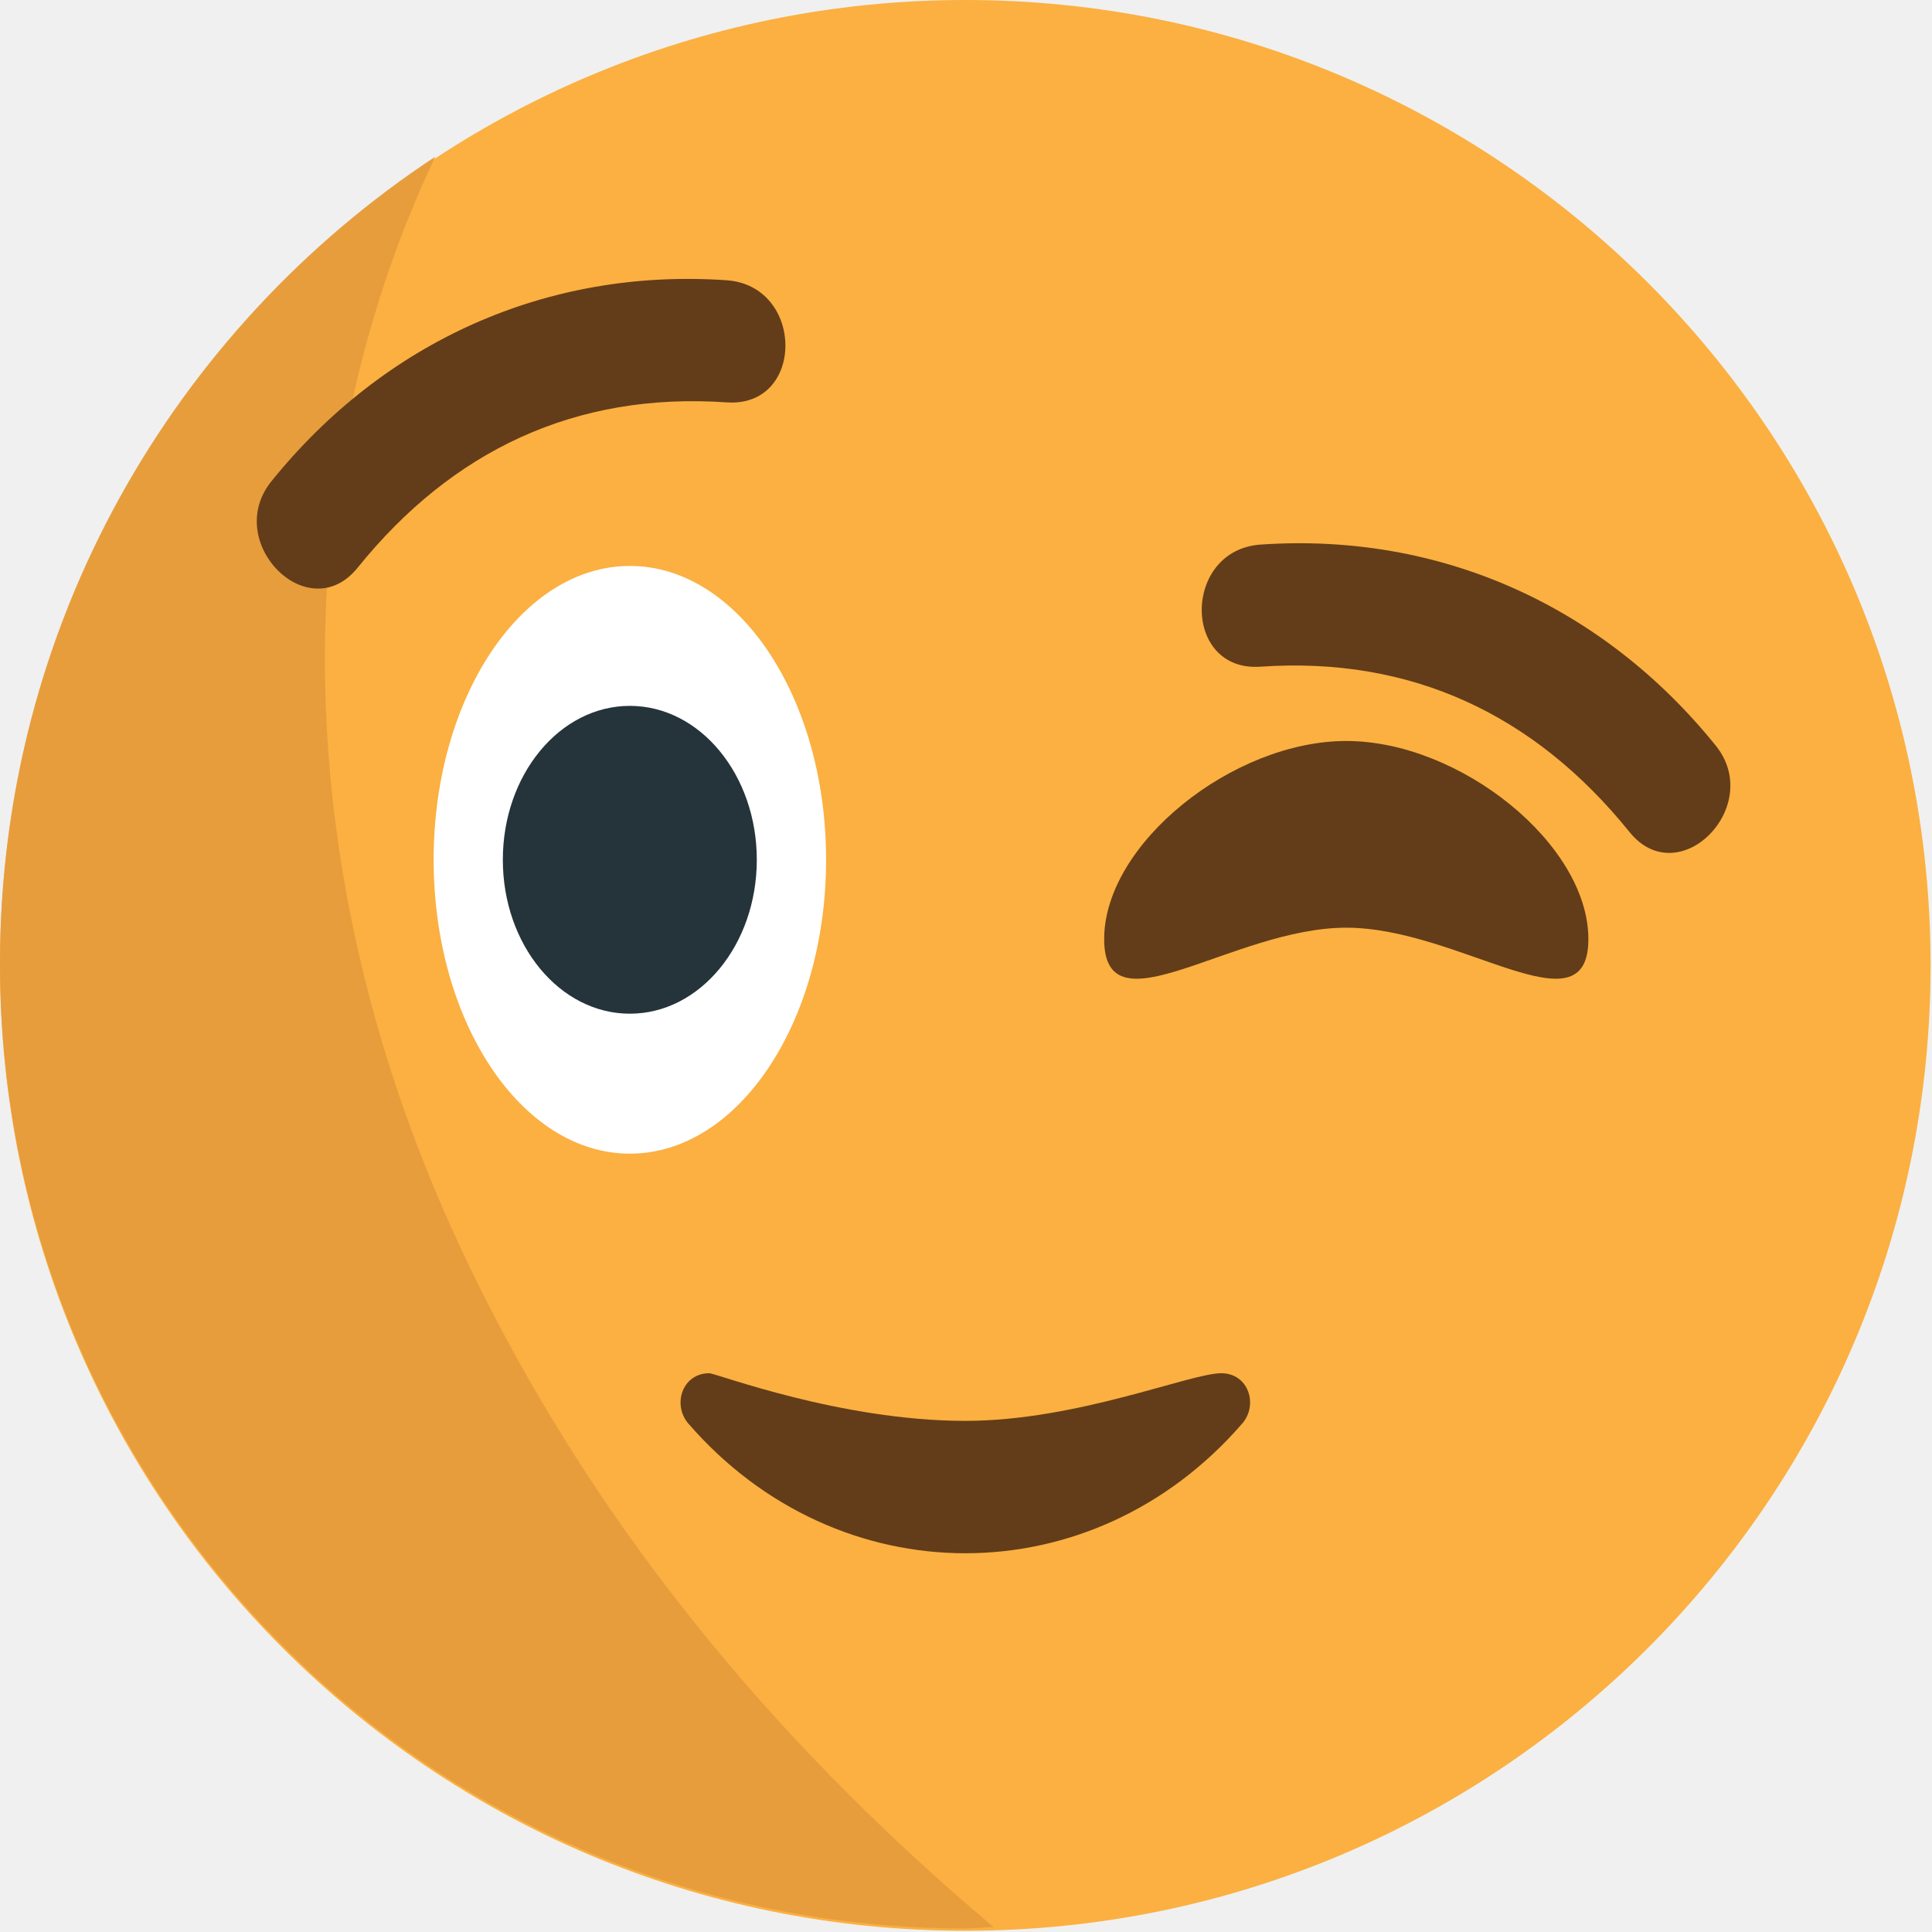
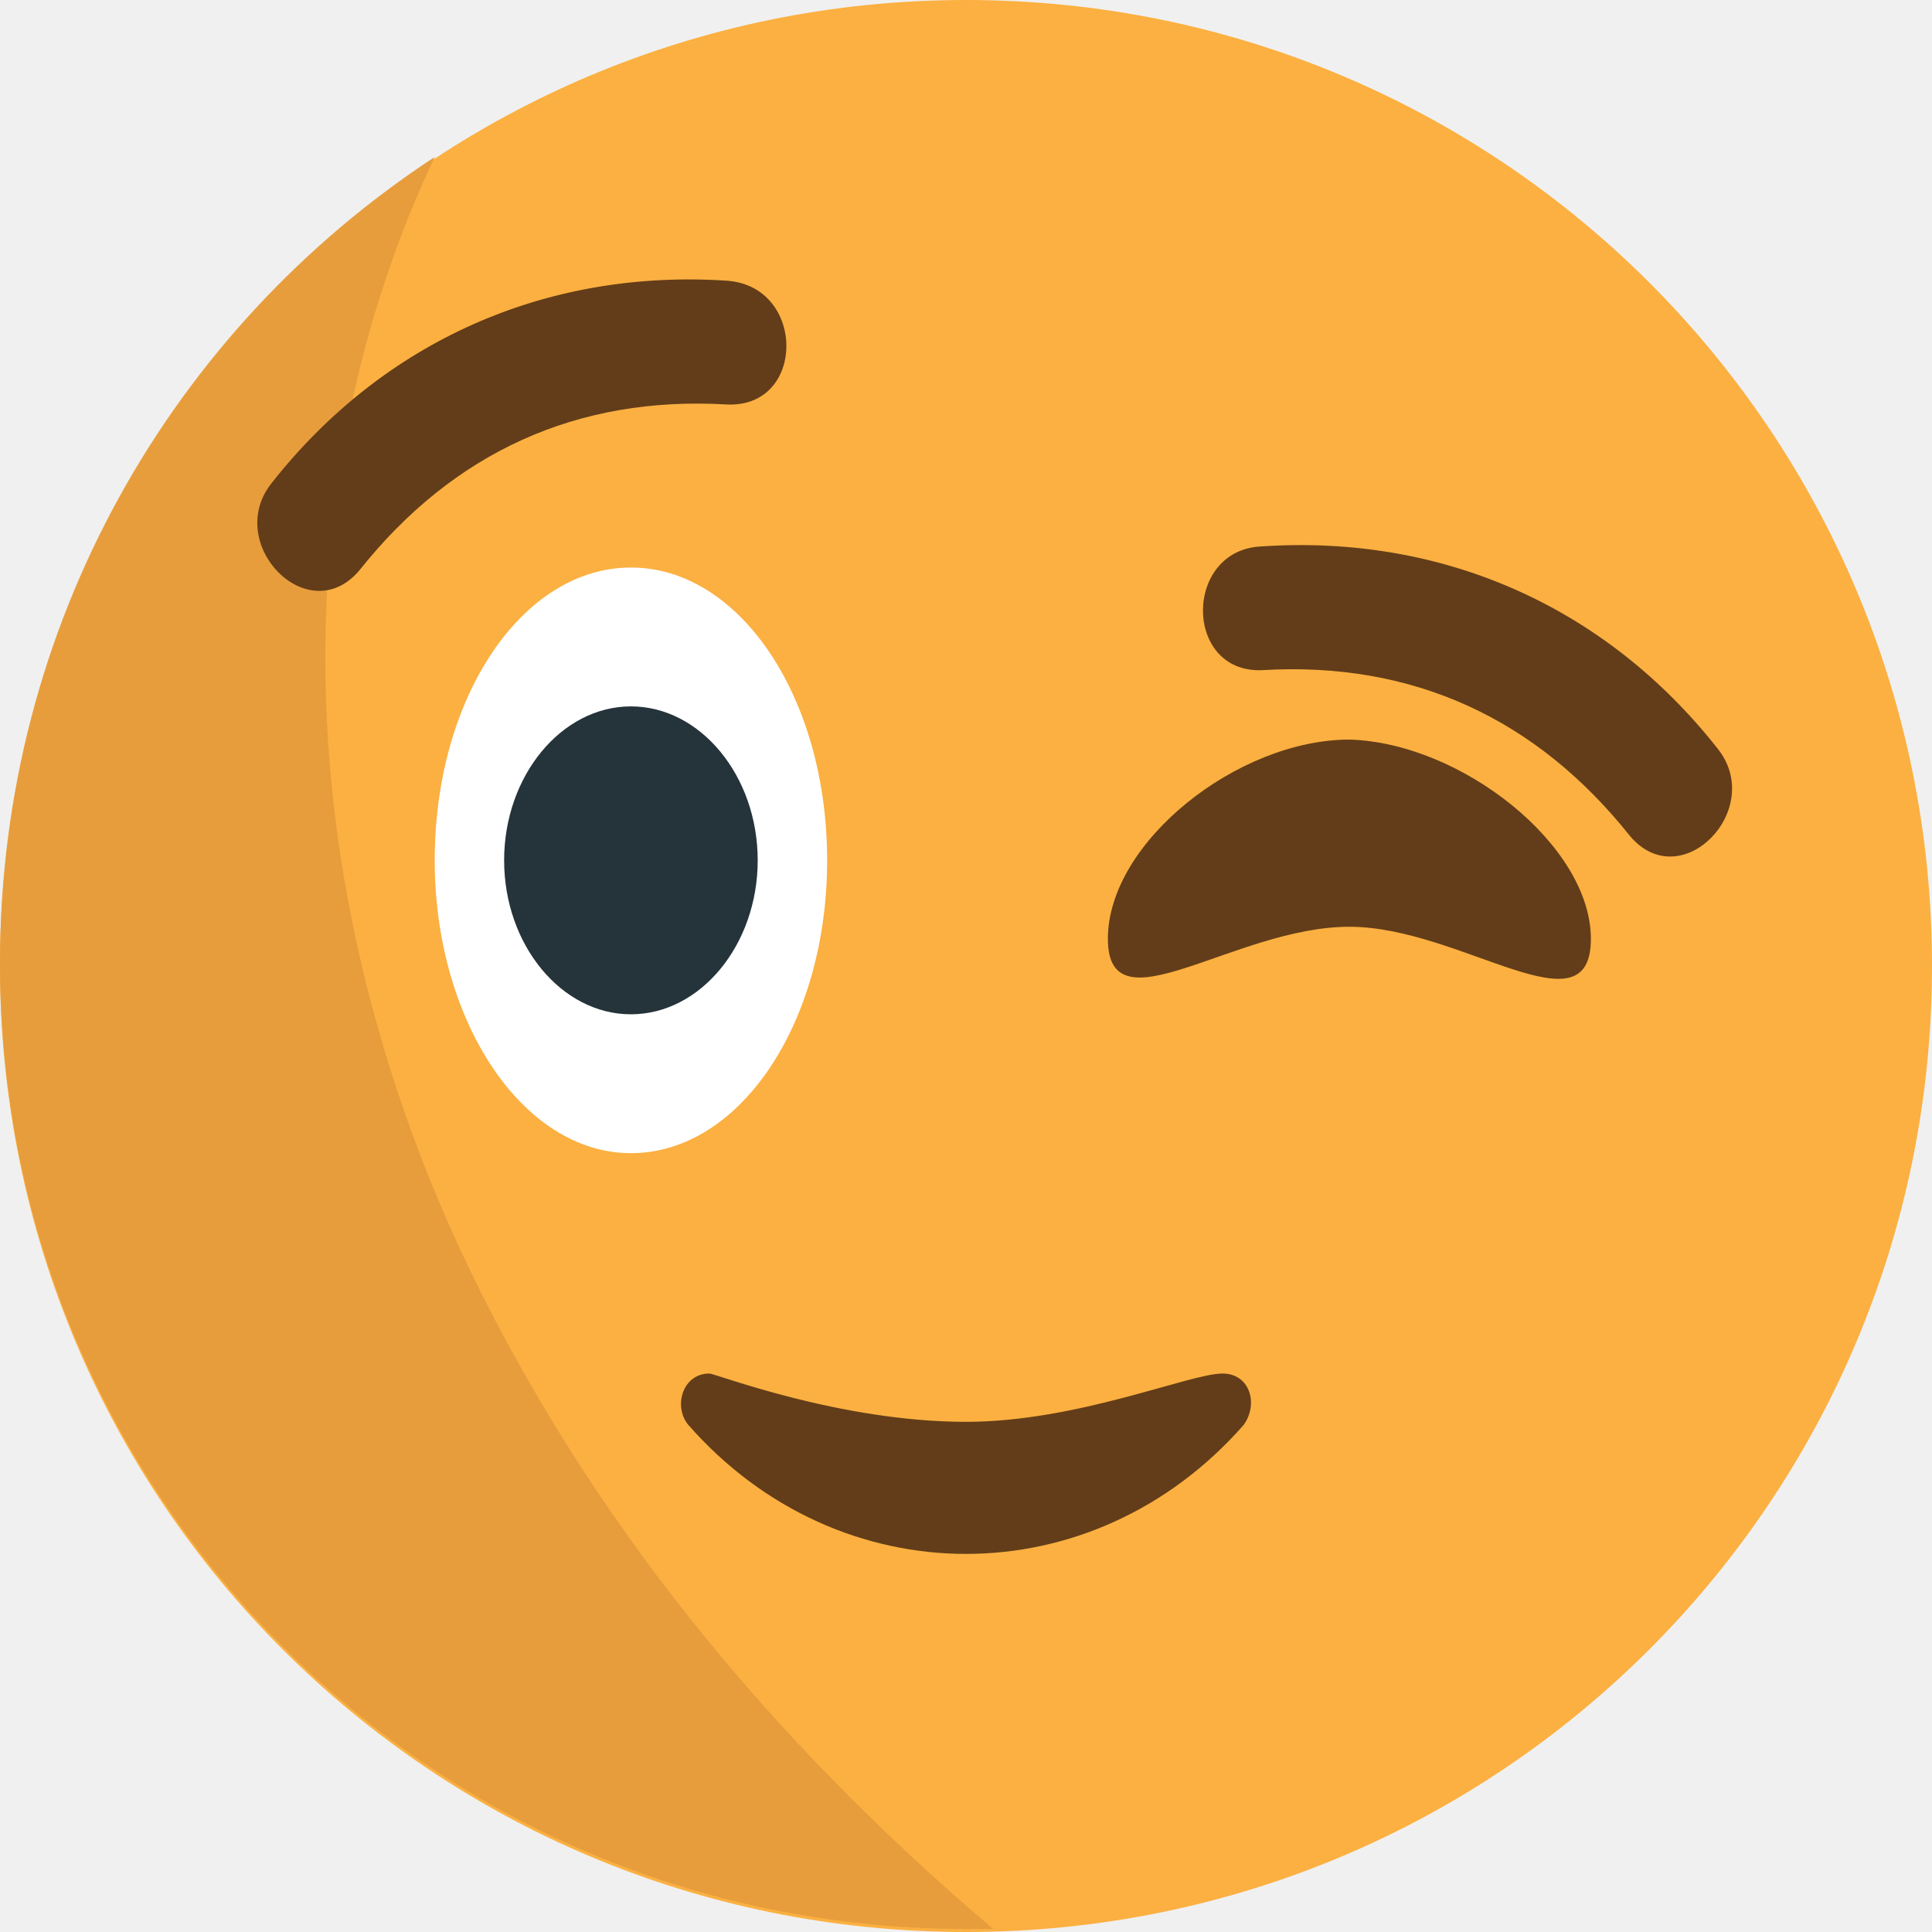
- <svg xmlns="http://www.w3.org/2000/svg" viewBox="0 0 64 64" enable-background="new 0 0 64 64">
-   <path fill="#fbb041" d="M63.953,31.98c0,17.66-14.312,31.979-31.975,31.979C14.314,63.959,0,49.641,0,31.98     C0,14.316,14.314,0,31.979,0C49.641,0,63.953,14.316,63.953,31.98z" />
-   <path fill="#fff" d="m27.365 28.481c0 5.379-2.907 9.735-6.5 9.735-3.588 0-6.5-4.355-6.5-9.735 0-5.376 2.911-9.733 6.5-9.733 3.593 0 6.5 4.357 6.5 9.733" />
-   <path fill="#25333a" d="m25.07 28.481c0 2.816-1.882 5.099-4.205 5.099-2.326 0-4.208-2.283-4.208-5.099s1.882-5.098 4.208-5.098c2.323 0 4.205 2.282 4.205 5.098" />
-   <g opacity=".987">
-     <path fill="#e79d3c" d="m15.219 41.25c-5.668-12.158-5.921-25.25-.8-36.06-8.68 5.718-14.419 15.541-14.419 26.715 0 17.662 14.314 31.979 31.979 31.979.314 0 .62-.039.936-.047-7.332-6.17-13.509-13.596-17.696-22.582" />
+ <svg xmlns="http://www.w3.org/2000/svg" version="1.1" id="Layer_1" x="0px" y="0px" viewBox="0 0 64 64" enable-background="new 0 0 64 64" xml:space="preserve">
+   <path fill="#FBB041" d="M64,32c0,17.7-14.3,32-32,32C14.3,64,0,49.7,0,32C0,14.3,14.3,0,32,0C49.7,0,64,14.3,64,32z" />
+   <path fill="#FFFFFF" d="M27.4,28.5c0,5.4-2.9,9.7-6.5,9.7c-3.6,0-6.5-4.4-6.5-9.7c0-5.4,2.9-9.7,6.5-9.7  C24.5,18.8,27.4,23.1,27.4,28.5" />
+   <path fill="#25333A" d="M25.1,28.5c0,2.8-1.9,5.1-4.2,5.1c-2.3,0-4.2-2.3-4.2-5.1s1.9-5.1,4.2-5.1C23.2,23.4,25.1,25.7,25.1,28.5" />
+   <g opacity="0.987">
+     <path fill="#E79D3C" d="M15.2,41.3C9.6,29.1,9.3,16,14.4,5.2C5.7,10.9,0,20.7,0,31.9c0,17.7,14.3,32,32,32c0.3,0,0.6,0,0.9,0   C25.6,57.7,19.4,50.3,15.2,41.3" />
  </g>
-   <g fill="#633d19">
-     <path d="m52.617 31.11c0 3.158-4.261-.379-8.02-.379-3.763 0-8.02 3.537-8.02.379 0-3.156 4.26-6.564 8.02-6.564 3.761 0 8.02 3.409 8.02 6.564" />
-     <path d="m23.496 45.49c.225 0 4.333 1.578 8.482 1.578 3.703 0 7.441-1.578 8.479-1.578.9 0 1.236 1.045.691 1.669-4.961 5.726-13.378 5.726-18.344 0-.54-.624-.204-1.669.692-1.669" />
-     <path d="m24.07 9.284c-5.951-.411-11.346 2.03-15.08 6.66-1.622 2.01 1.222 4.892 2.859 2.86 3.134-3.885 7.215-5.82 12.221-5.475 2.606.182 2.588-3.865 0-4.045" />
-     <path d="m41.757 18.04c5.95-.411 11.346 2.03 15.08 6.66 1.622 2.01-1.222 4.892-2.859 2.86-3.134-3.885-7.215-5.82-12.221-5.475-2.606.182-2.588-3.865 0-4.045" />
+   <g>
+     <path fill="#633D19" d="M52.7,31.1c0,3.2-4.3-0.4-8-0.4c-3.8,0-8,3.5-8,0.4c0-3.2,4.3-6.6,8-6.6C48.4,24.6,52.7,28,52.7,31.1" />
+     <path fill="#633D19" d="M23.5,45.5c0.2,0,4.3,1.6,8.5,1.6c3.7,0,7.4-1.6,8.5-1.6c0.9,0,1.2,1,0.7,1.7c-5,5.7-13.4,5.7-18.4,0   C22.3,46.6,22.6,45.5,23.5,45.5" />
+     <path fill="#633D19" d="M24.1,9.3c-6-0.4-11.4,2-15.1,6.7c-1.6,2,1.2,4.9,2.9,2.9c3.1-3.9,7.2-5.8,12.2-5.5   C26.7,13.5,26.7,9.5,24.1,9.3" />
+     <path fill="#633D19" d="M41.8,18.1c6-0.4,11.4,2,15.1,6.7c1.6,2-1.2,4.9-2.9,2.9c-3.1-3.9-7.2-5.8-12.2-5.5   C39.2,22.3,39.2,18.2,41.8,18.1" />
  </g>
</svg>
